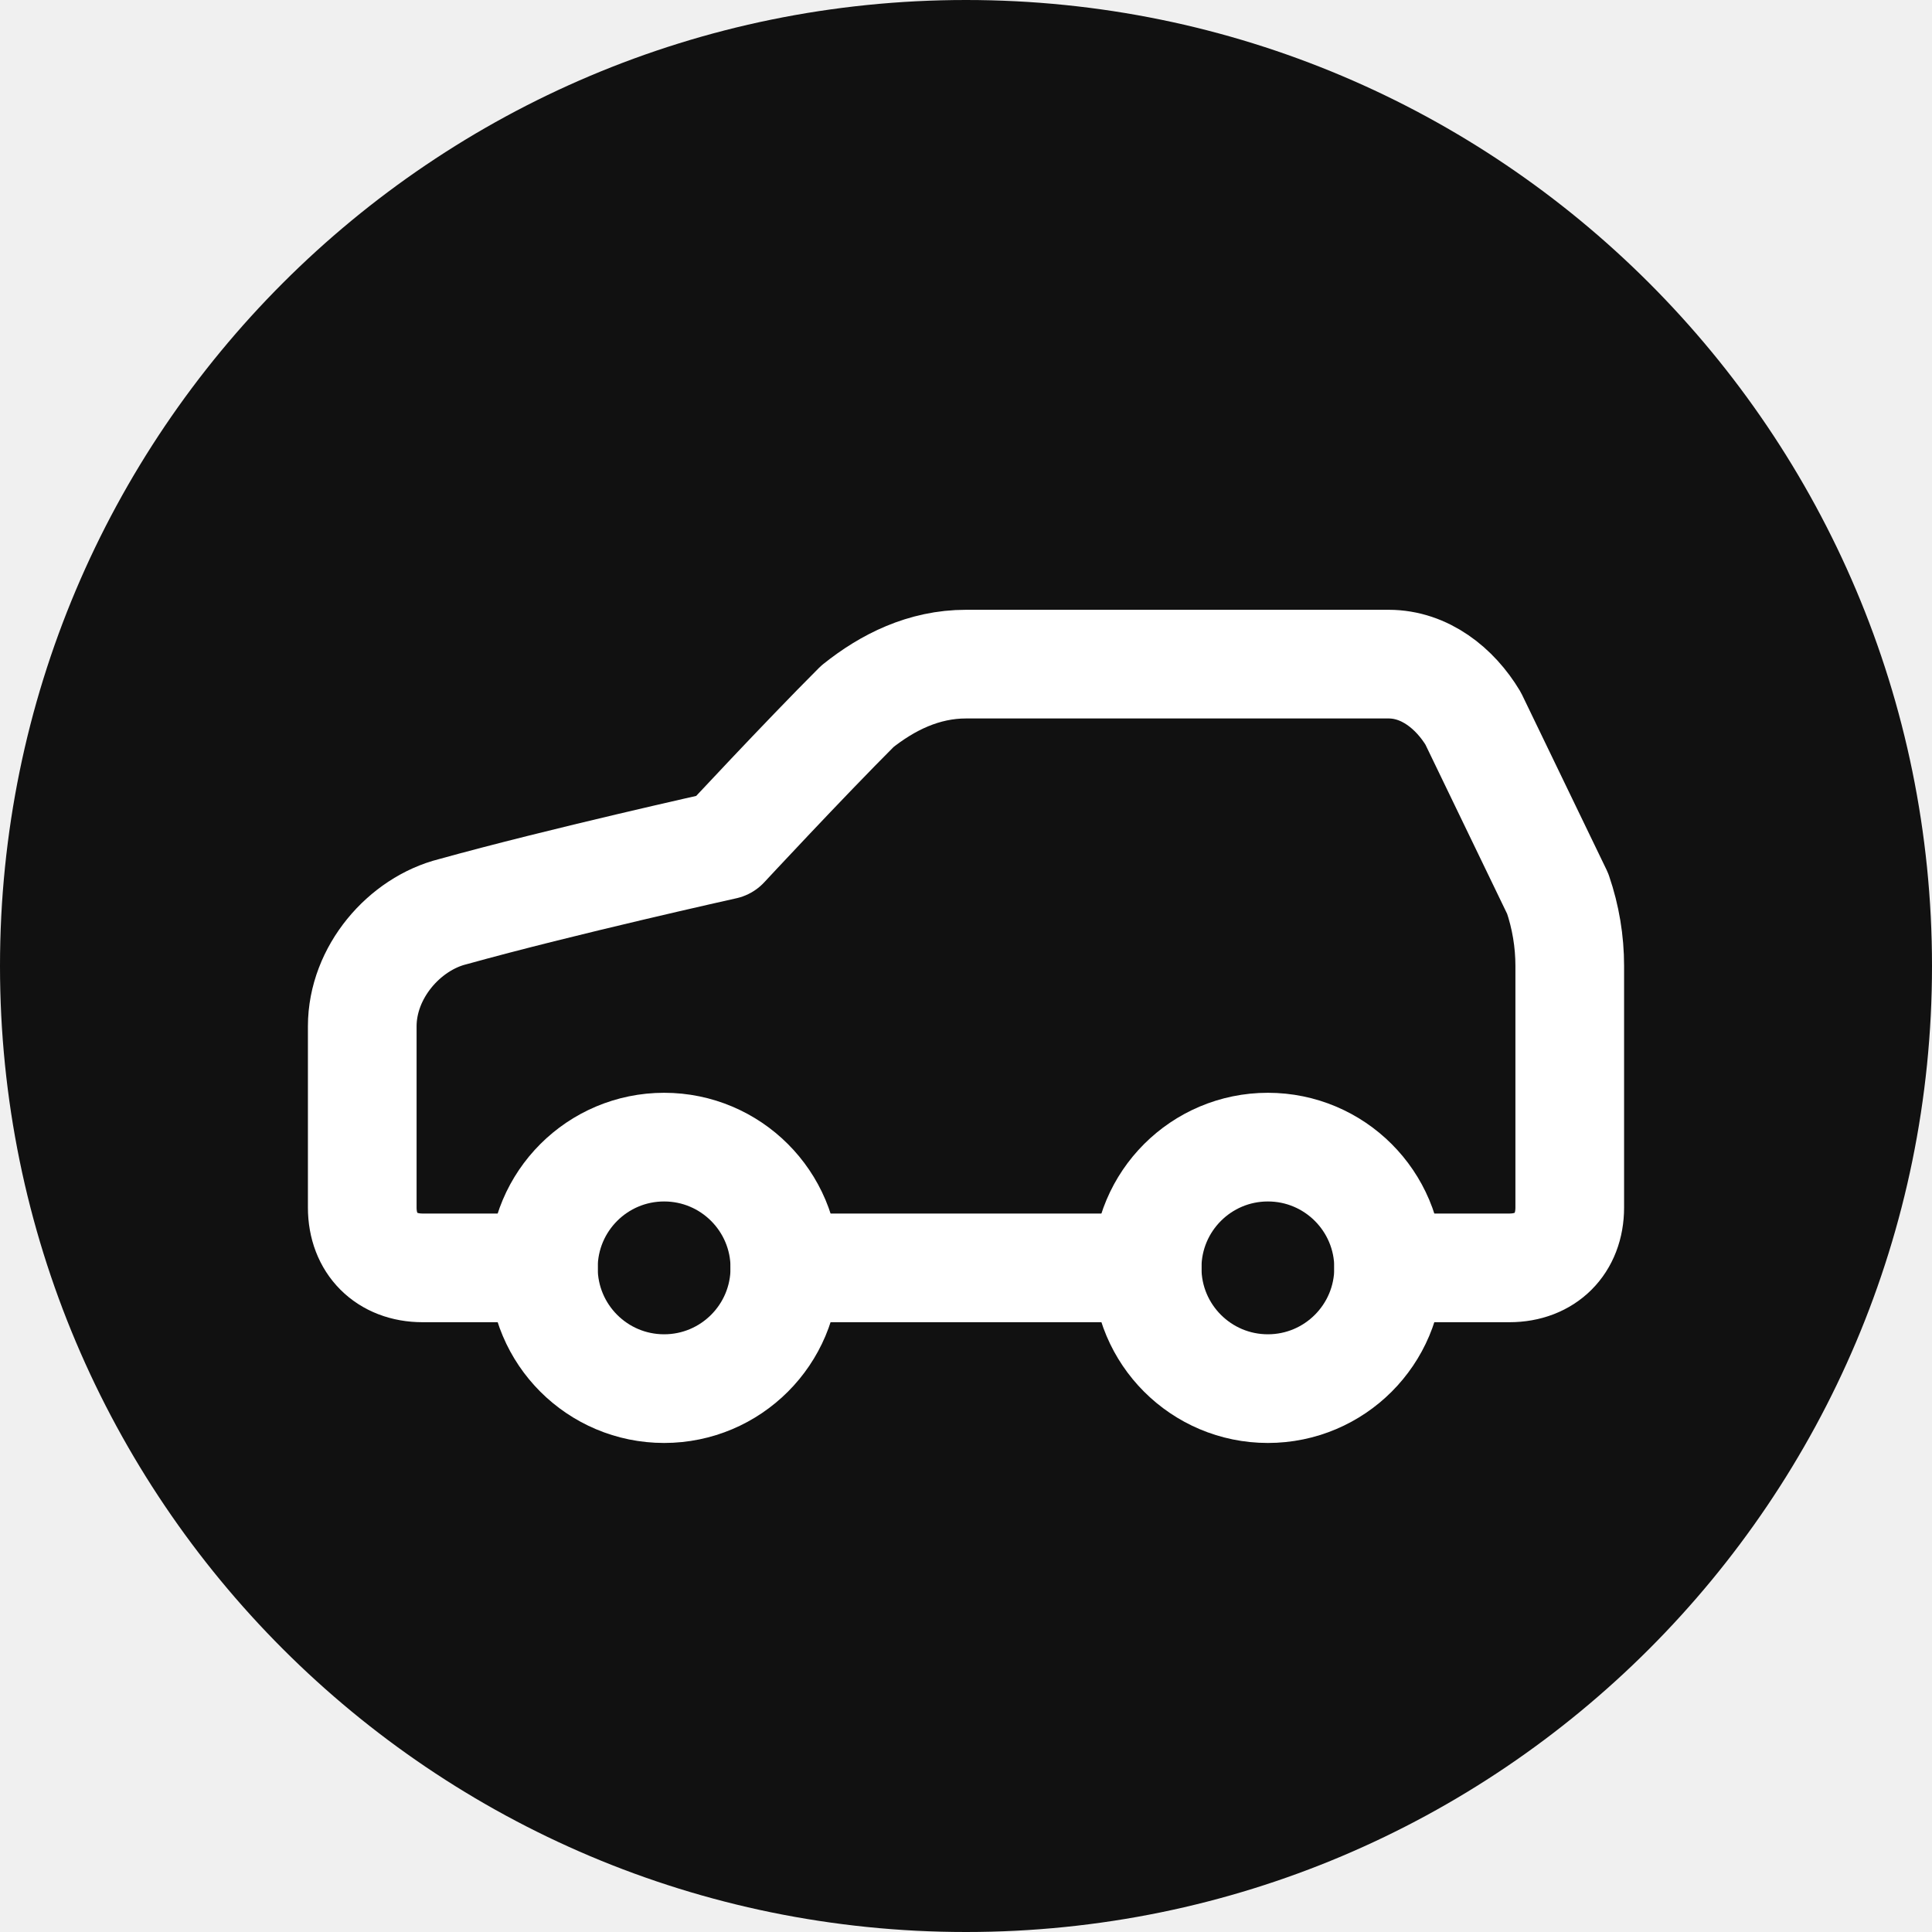
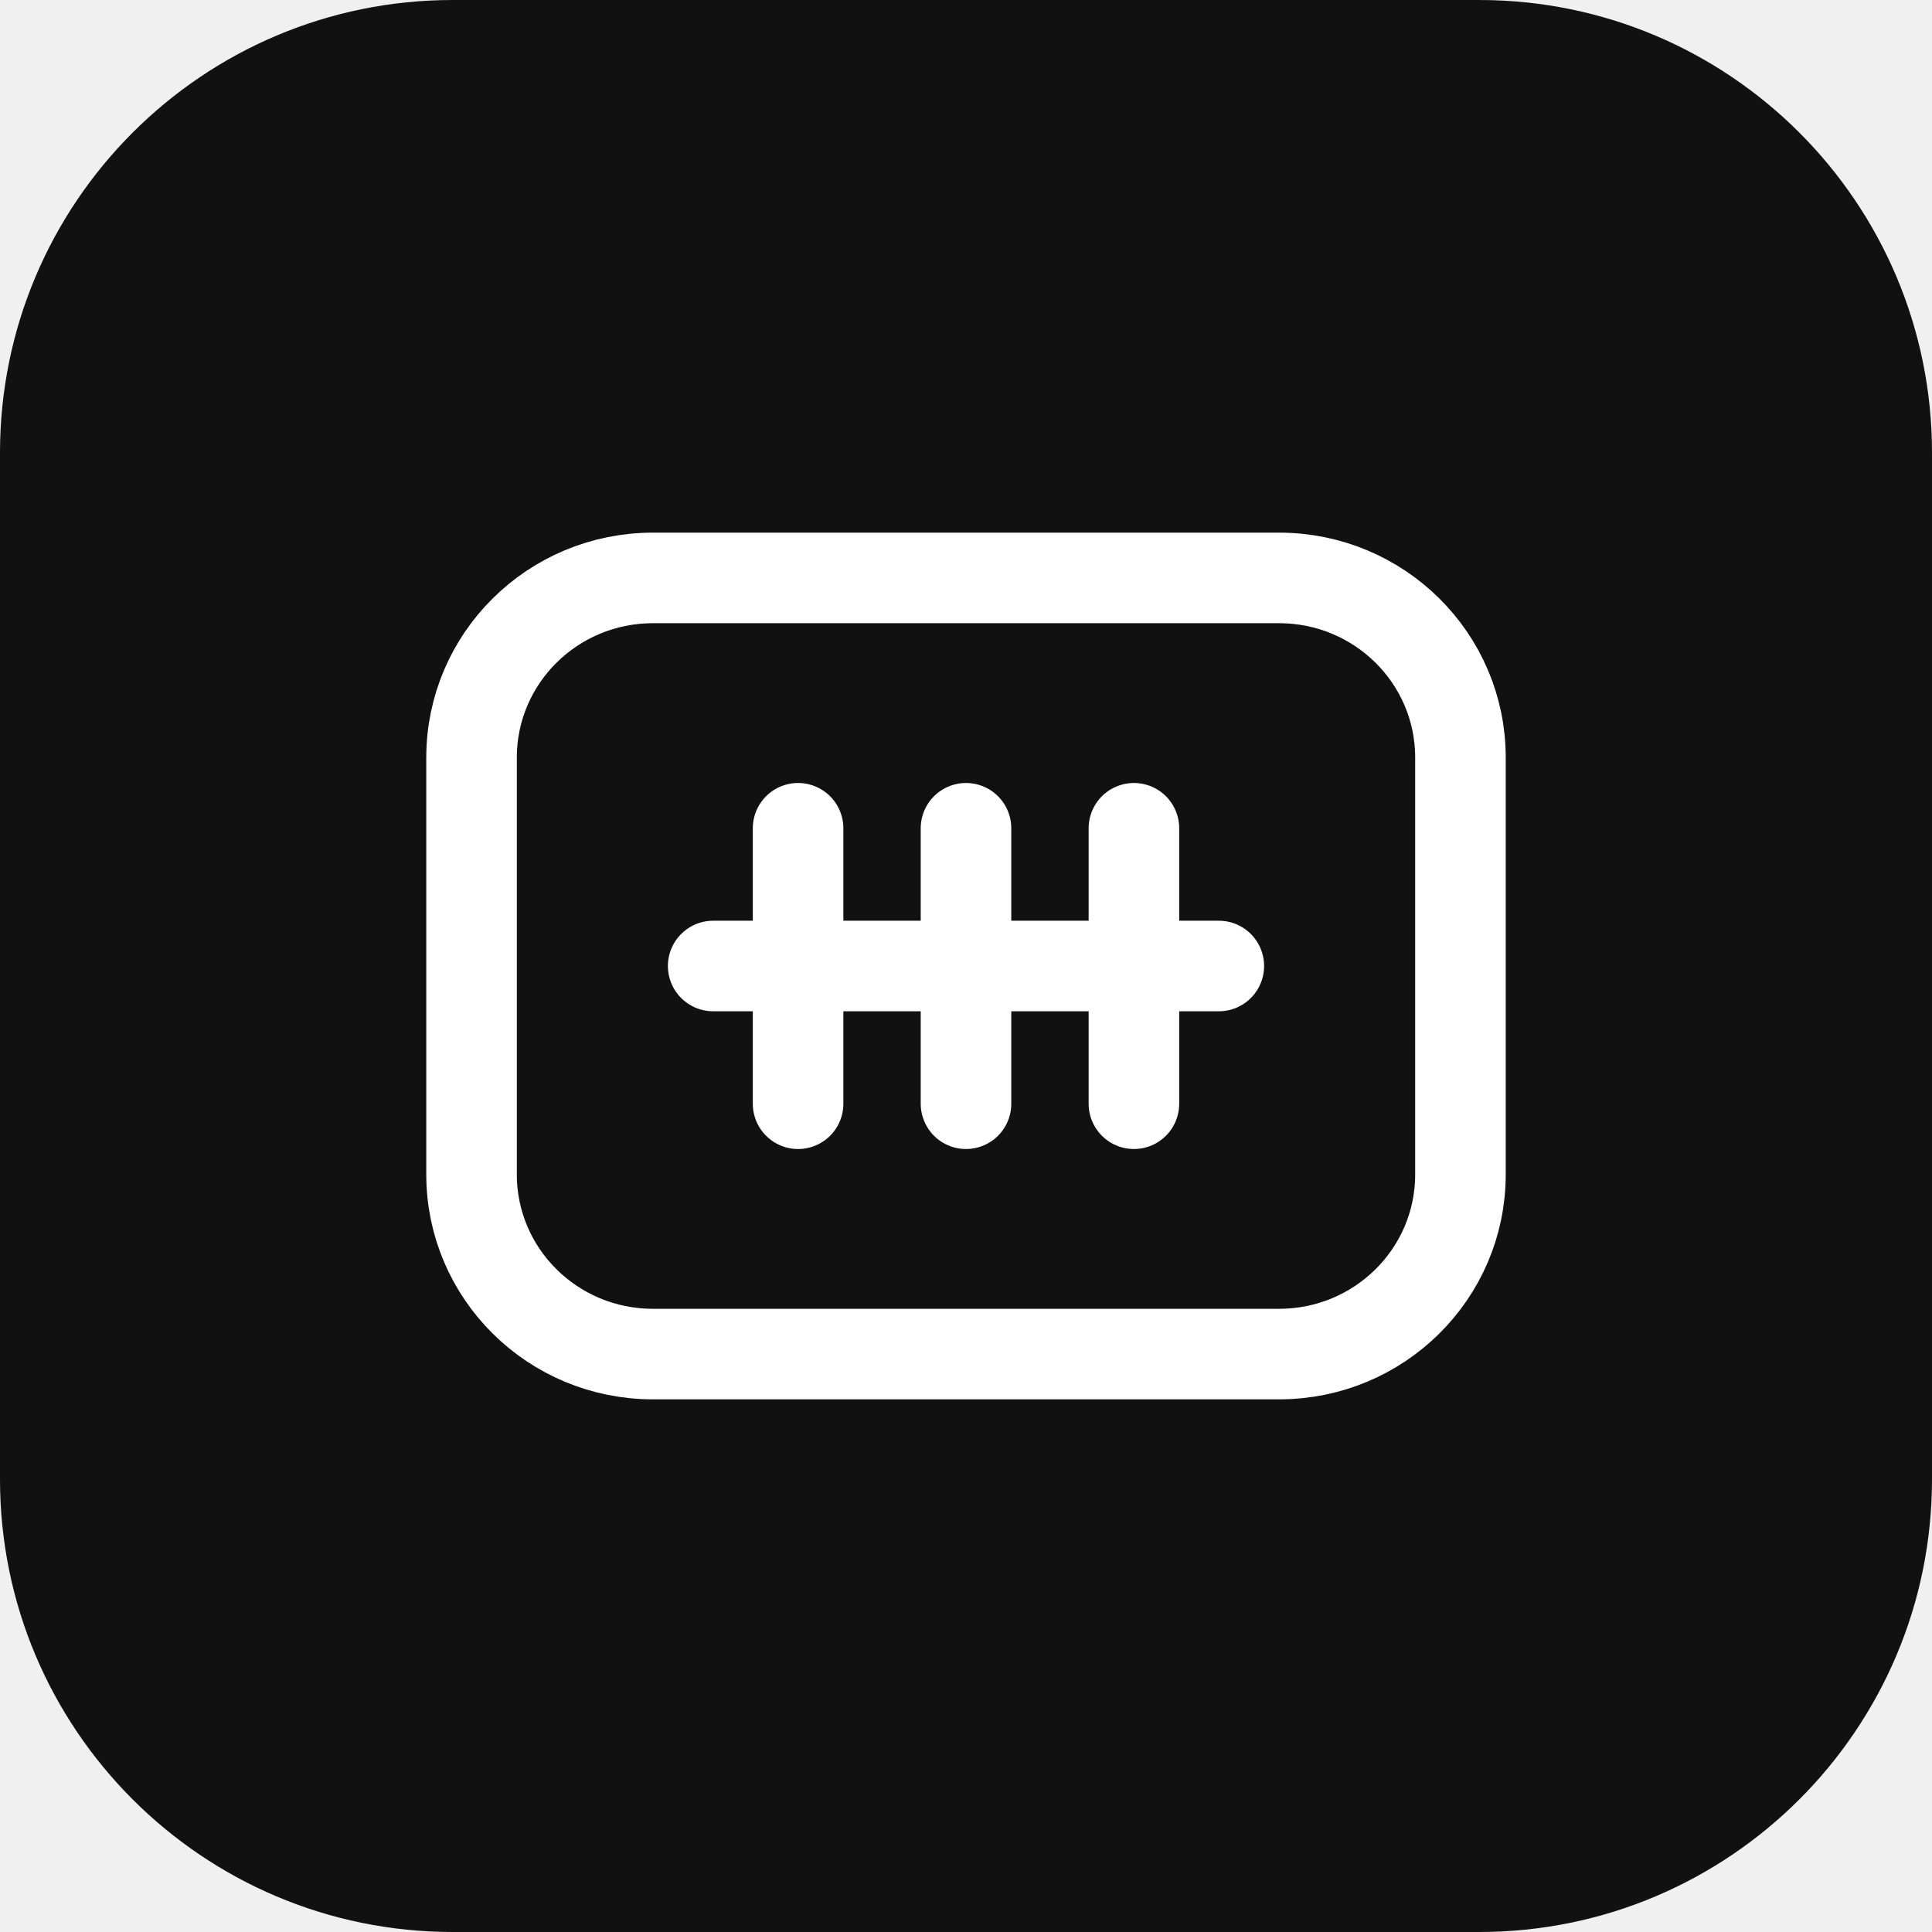
- <svg xmlns="http://www.w3.org/2000/svg" viewBox="0 0 32 32">
-   <circle cx="16" cy="16" r="16" fill="#111111" />
-   <g transform="translate(4, 4) scale(-1, 1) translate(-24, 0)">
-     <path d="M19 17h2c.6 0 1-.4 1-1v-3c0-.9-.7-1.7-1.5-1.9C18.7 10.6 16 10 16 10s-1.3-1.4-2.2-2.3c-.5-.4-1.1-.7-1.8-.7H5c-.6 0-1.1.4-1.4.9l-1.4 2.9A3.7 3.7 0 0 0 2 12v4c0 .6.4 1 1 1h2" fill="none" stroke="#ffffff" stroke-width="1.8" stroke-linecap="round" stroke-linejoin="round" />
-     <circle cx="7" cy="17" r="2" fill="none" stroke="#ffffff" stroke-width="1.8" />
-     <path d="M9 17h6" fill="none" stroke="#ffffff" stroke-width="1.8" stroke-linecap="round" />
-     <circle cx="17" cy="17" r="2" fill="none" stroke="#ffffff" stroke-width="1.8" />
-   </g>
+ <svg xmlns="http://www.w3.org/2000/svg" width="512" height="512" viewBox="0 0 512 512" fill="none">
+   <rect width="512" height="512" rx="120" fill="#111111" />
+   <path d="M124.965 311.23V200.77C124.965 174.456 146.471 153.155 173.045 153.155H338.955C365.529 153.155 387.035 174.456 387.035 200.77V311.23C387.035 337.544 365.529 358.845 338.955 358.845H173.045C146.471 358.845 124.965 337.544 124.965 311.23Z" stroke="#ffffff" stroke-width="24" />
+   <path d="M211.5 292.5V219.5" stroke="#ffffff" stroke-width="24" stroke-linecap="round" />
+   <path d="M256 219.5V292.5" stroke="#ffffff" stroke-width="24" stroke-linecap="round" />
+   <path d="M300.5 219.5V292.5" stroke="#ffffff" stroke-width="24" stroke-linecap="round" />
+   <path d="M189 256H323" stroke="#ffffff" stroke-width="24" stroke-linecap="round" />
</svg>
